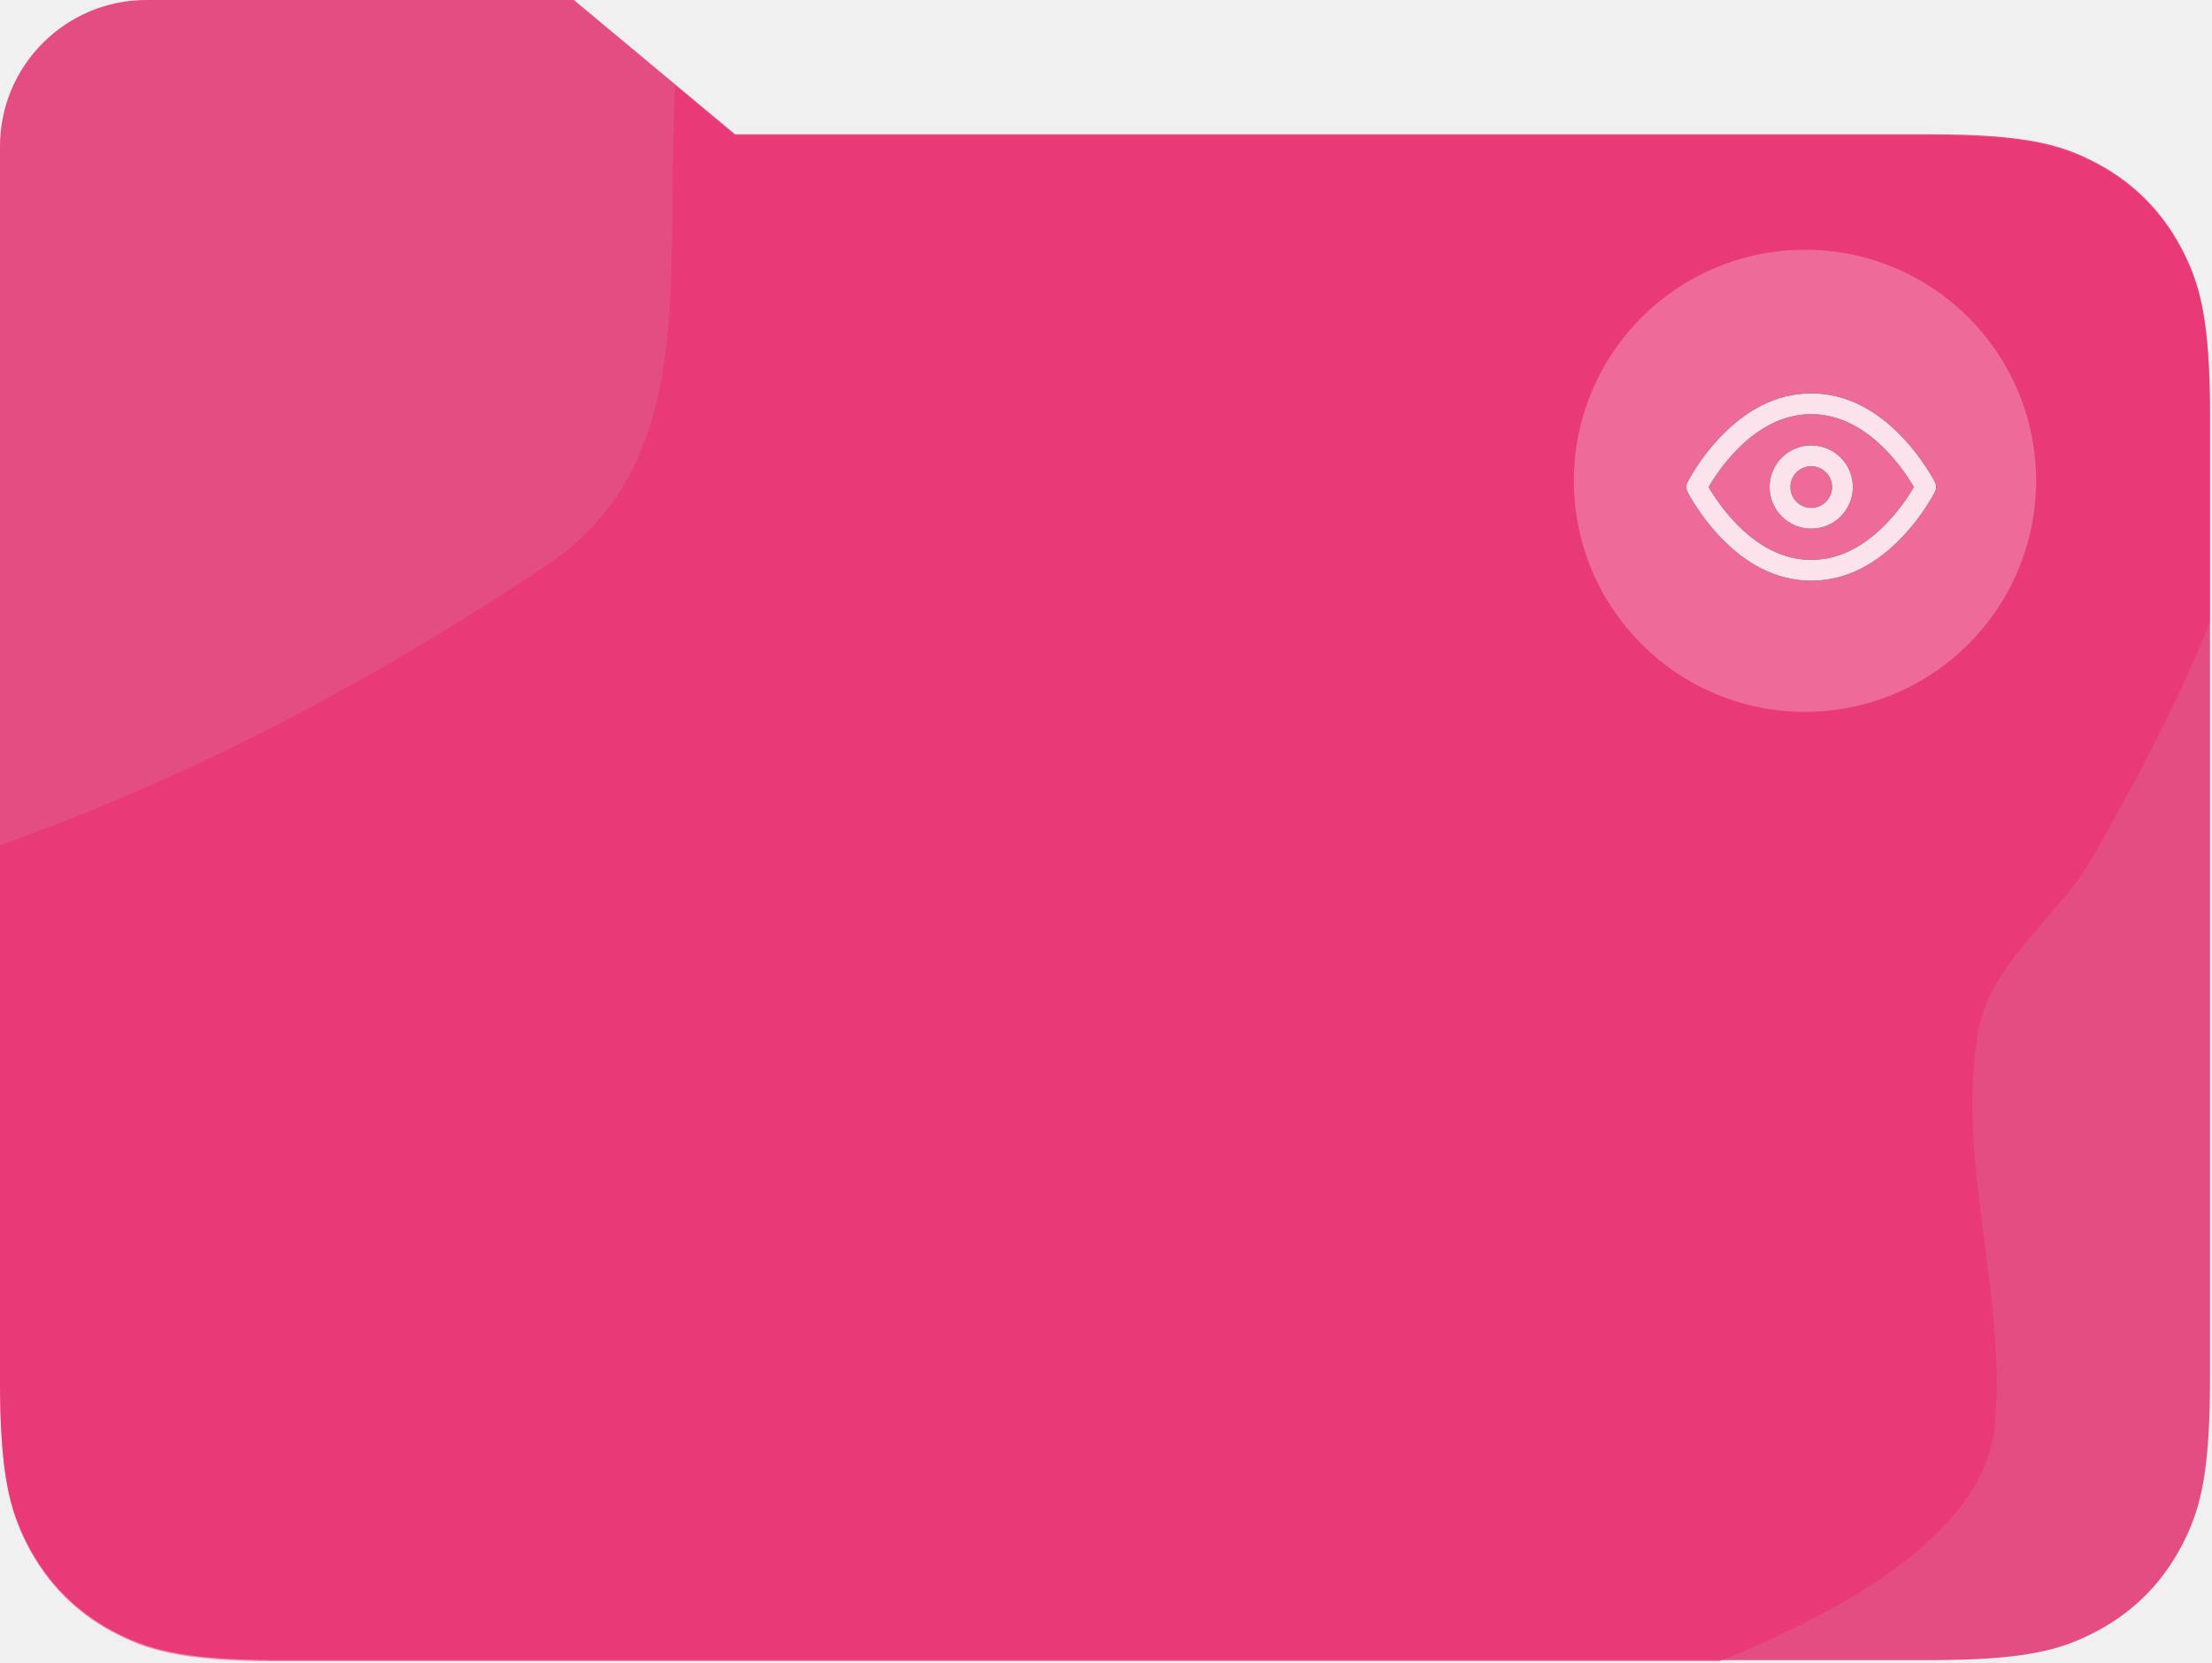
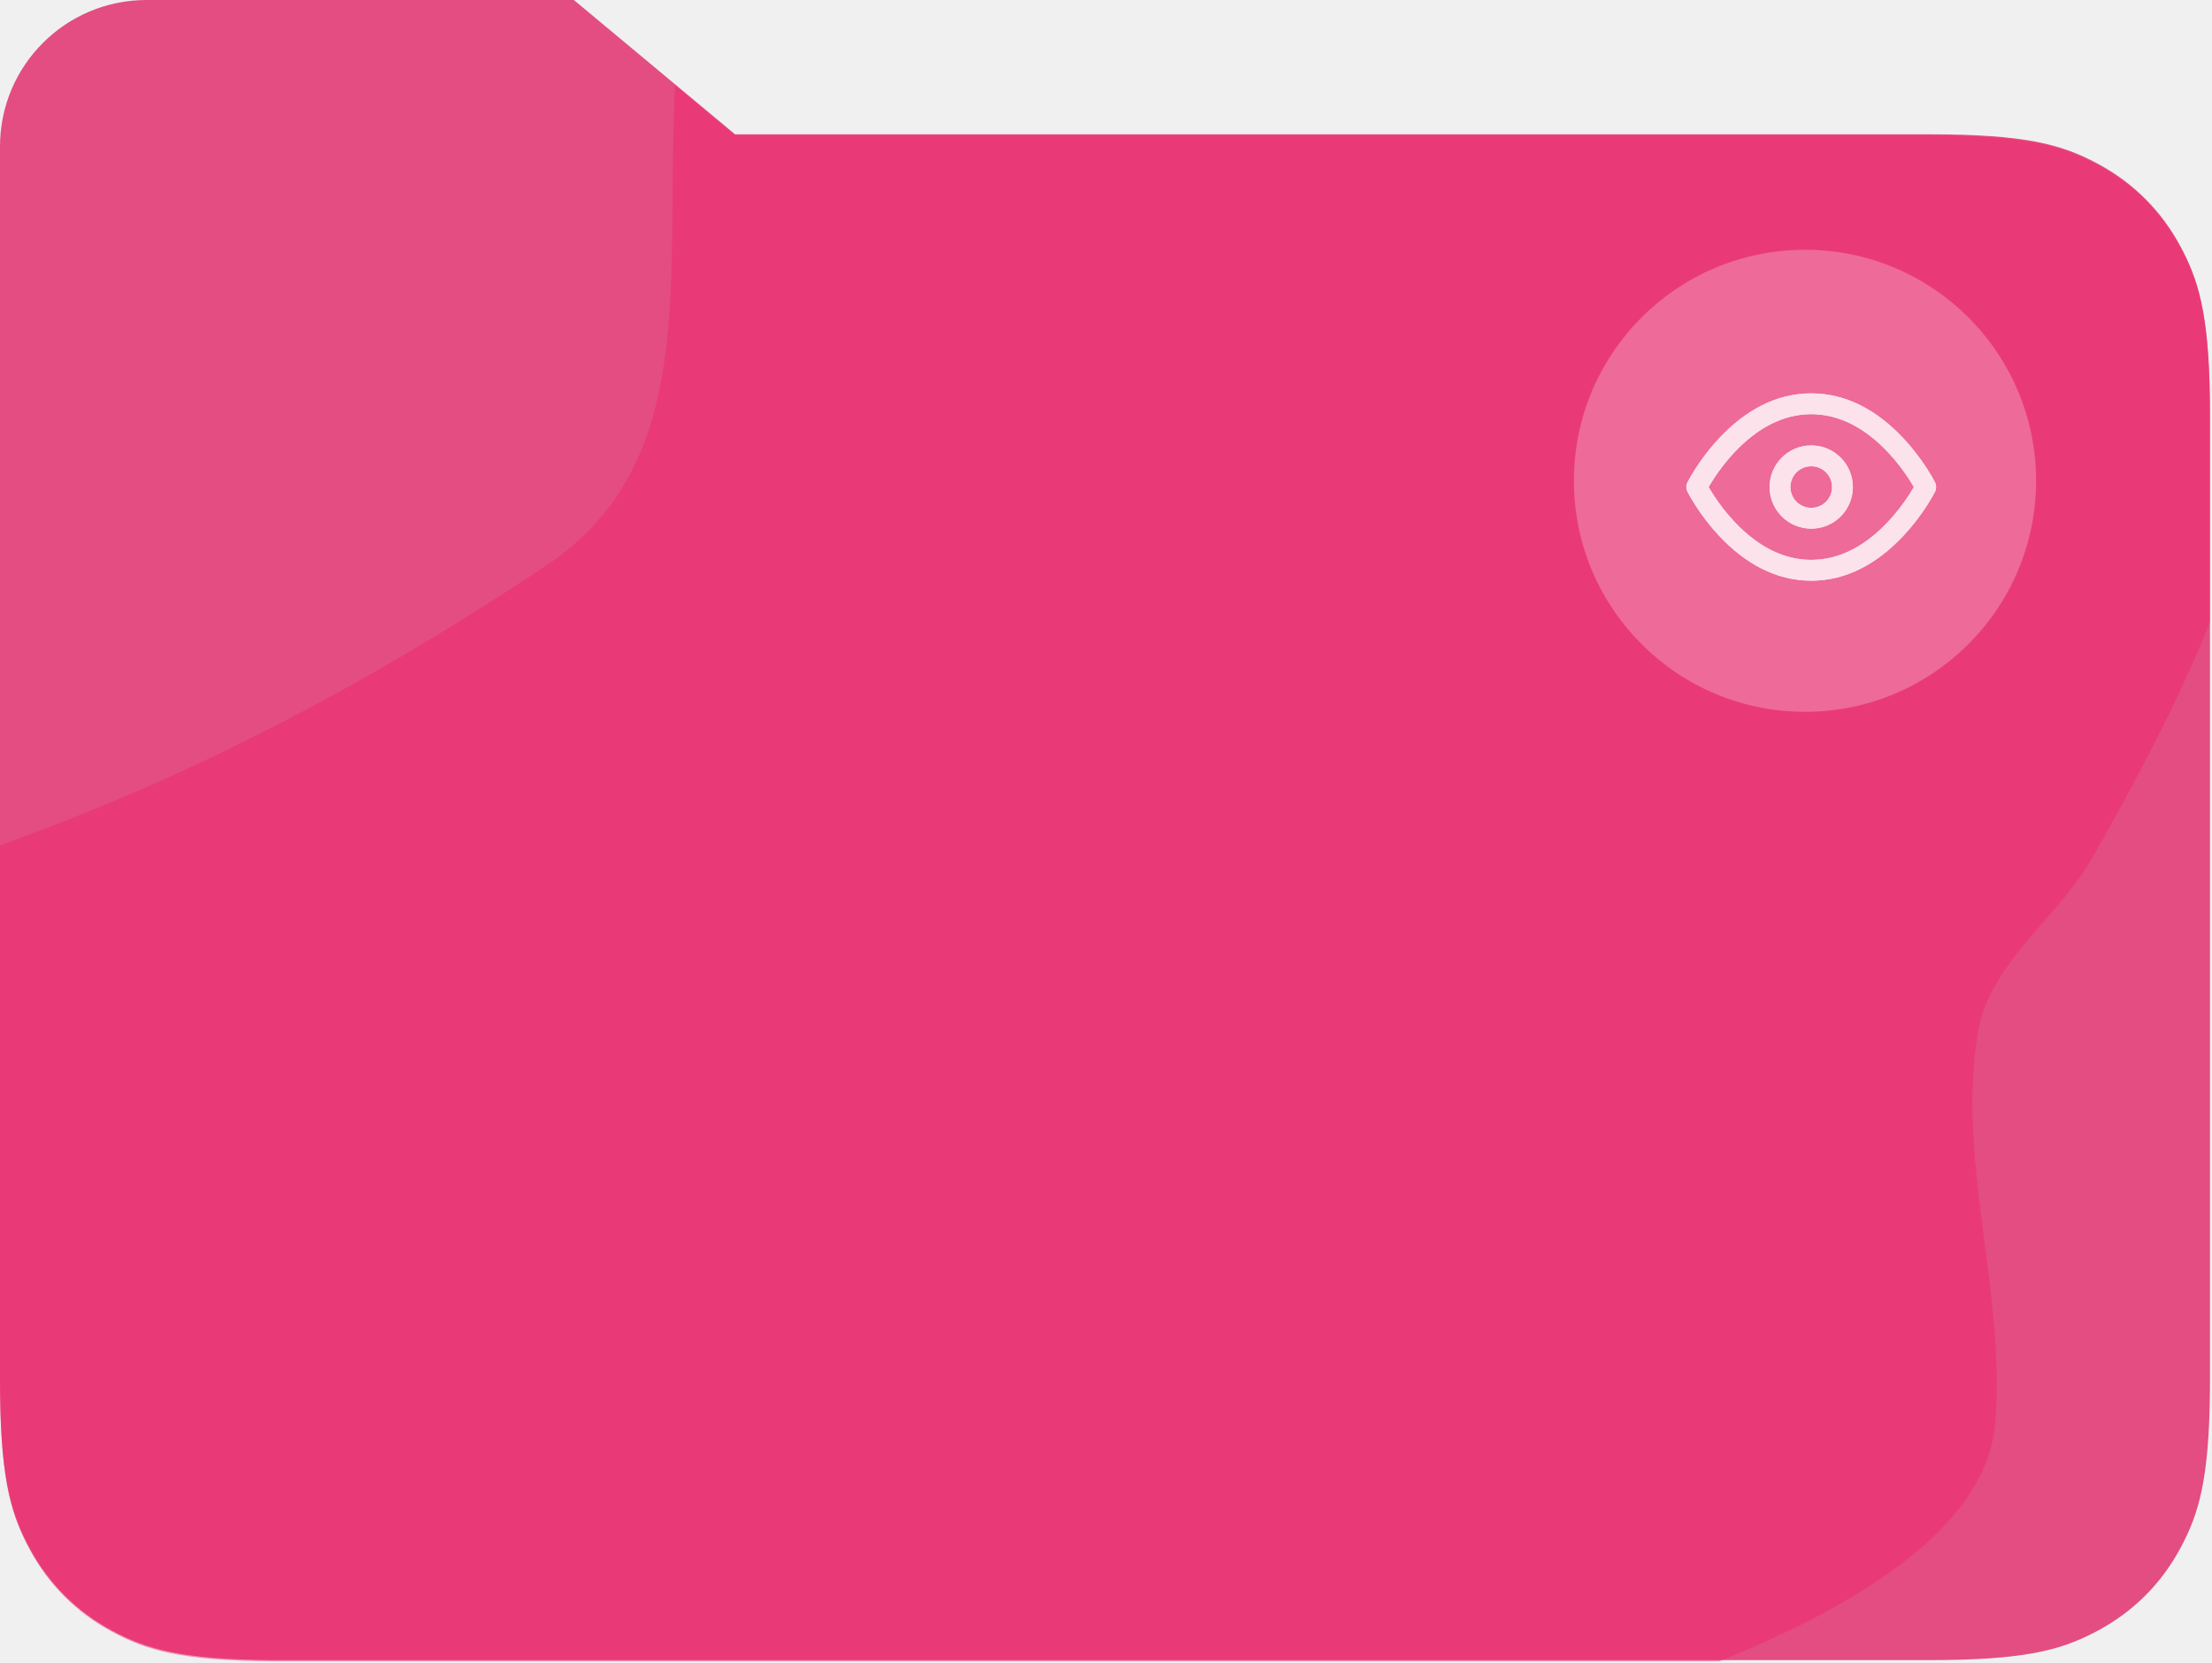
<svg xmlns="http://www.w3.org/2000/svg" width="153" height="115" viewBox="0 0 153 115" fill="none">
  <path fill-rule="evenodd" clip-rule="evenodd" d="M39.693 0H10.134C4.537 0 0 4.537 0 10.134V28.778V33.782V95.37C0 101.875 0.65 104.4 1.874 106.783L2.03 107.08C3.355 109.558 5.3 111.502 7.777 112.827C10.155 114.099 12.515 114.8 18.695 114.854L19.488 114.857H133.374C139.879 114.857 142.404 114.207 144.787 112.983L145.085 112.827C147.562 111.502 149.506 109.558 150.831 107.08C152.103 104.702 152.804 102.342 152.858 96.162L152.861 95.37V28.778C152.861 22.272 152.211 19.748 150.987 17.364L150.831 17.067C149.506 14.589 147.562 12.645 145.085 11.32C142.607 9.995 140.15 9.29 133.374 9.29L50.842 9.291L39.693 0Z" fill="#E34D82" />
  <path opacity="0.497" fill-rule="evenodd" clip-rule="evenodd" d="M0 58.493C9.546 55.048 21.973 49.667 37.74 39.157C46.371 33.404 46.443 24.129 46.525 13.48C46.544 11.021 46.564 8.49 46.689 5.912L50.842 9.373L133.374 9.372C140.15 9.372 142.608 10.078 145.085 11.402C147.562 12.727 149.507 14.672 150.831 17.149L150.987 17.446C152.212 19.83 152.862 22.355 152.862 28.86V43.034C150.59 48.708 147.659 54.167 144.733 59.324C143.828 60.919 142.586 62.349 141.349 63.773L141.349 63.774C139.334 66.093 137.333 68.397 136.822 71.371C135.995 76.181 136.631 81.079 137.268 85.986C137.813 90.186 138.359 94.394 137.989 98.56C137.349 105.781 128.214 111.186 118.908 114.939H19.488L18.695 114.936C12.515 114.882 10.155 114.181 7.777 112.909C5.3 111.584 3.356 109.64 2.031 107.163L1.875 106.865C0.651 104.482 0 101.957 0 95.452V58.493Z" fill="#EE266D" />
  <path opacity="0.245" fill-rule="evenodd" clip-rule="evenodd" d="M124.848 49.248C133.675 49.248 140.832 42.092 140.832 33.264C140.832 24.436 133.675 17.28 124.848 17.28C116.02 17.28 108.864 24.436 108.864 33.264C108.864 42.092 116.02 49.248 124.848 49.248Z" fill="white" />
  <g opacity="0.802">
-     <path fill-rule="evenodd" clip-rule="evenodd" d="M117.284 32.406C117.007 32.834 116.817 33.172 116.716 33.374C116.615 33.577 116.615 33.816 116.716 34.018C116.817 34.221 117.007 34.558 117.284 34.987C117.742 35.696 118.283 36.405 118.905 37.069C120.716 39.001 122.847 40.176 125.28 40.176C127.714 40.176 129.844 39.001 131.655 37.069C132.278 36.405 132.818 35.696 133.276 34.987C133.553 34.558 133.743 34.221 133.844 34.018C133.945 33.816 133.945 33.577 133.844 33.374C133.743 33.172 133.553 32.834 133.276 32.406C132.818 31.697 132.278 30.988 131.655 30.324C129.844 28.392 127.714 27.216 125.28 27.216C122.847 27.216 120.716 28.392 118.905 30.324C118.283 30.988 117.742 31.697 117.284 32.406ZM119.955 36.084C119.397 35.488 118.908 34.846 118.494 34.206C118.376 34.024 118.272 33.853 118.181 33.696C118.272 33.54 118.376 33.369 118.494 33.187C118.908 32.546 119.397 31.905 119.955 31.309C121.519 29.641 123.304 28.656 125.28 28.656C127.257 28.656 129.041 29.641 130.605 31.309C131.164 31.905 131.653 32.546 132.067 33.187C132.184 33.369 132.288 33.54 132.379 33.696C132.288 33.853 132.184 34.024 132.067 34.206C131.653 34.846 131.164 35.488 130.605 36.084C129.041 37.752 127.257 38.736 125.28 38.736C123.304 38.736 121.519 37.752 119.955 36.084ZM125.28 36.576C123.69 36.576 122.4 35.287 122.4 33.696C122.4 32.106 123.69 30.816 125.28 30.816C126.871 30.816 128.16 32.106 128.16 33.696C128.16 35.287 126.871 36.576 125.28 36.576ZM126.72 33.696C126.72 34.492 126.075 35.136 125.28 35.136C124.485 35.136 123.84 34.492 123.84 33.696C123.84 32.901 124.485 32.256 125.28 32.256C126.075 32.256 126.72 32.901 126.72 33.696Z" fill="black" />
+     <path fill-rule="evenodd" clip-rule="evenodd" d="M117.284 32.406C117.007 32.834 116.817 33.172 116.716 33.374C116.615 33.577 116.615 33.816 116.716 34.018C116.817 34.221 117.007 34.558 117.284 34.987C117.742 35.696 118.283 36.405 118.905 37.069C120.716 39.001 122.847 40.176 125.28 40.176C127.714 40.176 129.844 39.001 131.655 37.069C132.278 36.405 132.818 35.696 133.276 34.987C133.553 34.558 133.743 34.221 133.844 34.018C133.945 33.816 133.945 33.577 133.844 33.374C133.743 33.172 133.553 32.834 133.276 32.406C132.818 31.697 132.278 30.988 131.655 30.324C129.844 28.392 127.714 27.216 125.28 27.216C122.847 27.216 120.716 28.392 118.905 30.324C118.283 30.988 117.742 31.697 117.284 32.406ZM119.955 36.084C119.397 35.488 118.908 34.846 118.494 34.206C118.376 34.024 118.272 33.853 118.181 33.696C118.272 33.54 118.376 33.369 118.494 33.187C118.908 32.546 119.397 31.905 119.955 31.309C121.519 29.641 123.304 28.656 125.28 28.656C127.257 28.656 129.041 29.641 130.605 31.309C131.164 31.905 131.653 32.546 132.067 33.187C132.184 33.369 132.288 33.54 132.379 33.696C132.288 33.853 132.184 34.024 132.067 34.206C131.653 34.846 131.164 35.488 130.605 36.084C129.041 37.752 127.257 38.736 125.28 38.736C123.304 38.736 121.519 37.752 119.955 36.084ZM125.28 36.576C123.69 36.576 122.4 35.287 122.4 33.696C122.4 32.106 123.69 30.816 125.28 30.816C126.871 30.816 128.16 32.106 128.16 33.696C128.16 35.287 126.871 36.576 125.28 36.576ZM126.72 33.696C126.72 34.492 126.075 35.136 125.28 35.136C124.485 35.136 123.84 34.492 123.84 33.696C123.84 32.901 124.485 32.256 125.28 32.256C126.075 32.256 126.72 32.901 126.72 33.696Z" fill="white" />
    <mask id="mask0" mask-type="alpha" maskUnits="userSpaceOnUse" x="116" y="27" width="18" height="14">
      <path fill-rule="evenodd" clip-rule="evenodd" d="M117.284 32.406C117.007 32.834 116.817 33.172 116.716 33.374C116.615 33.577 116.615 33.816 116.716 34.018C116.817 34.221 117.007 34.558 117.284 34.987C117.742 35.696 118.283 36.405 118.905 37.069C120.716 39.001 122.847 40.176 125.28 40.176C127.714 40.176 129.844 39.001 131.655 37.069C132.278 36.405 132.818 35.696 133.276 34.987C133.553 34.558 133.743 34.221 133.844 34.018C133.945 33.816 133.945 33.577 133.844 33.374C133.743 33.172 133.553 32.834 133.276 32.406C132.818 31.697 132.278 30.988 131.655 30.324C129.844 28.392 127.714 27.216 125.28 27.216C122.847 27.216 120.716 28.392 118.905 30.324C118.283 30.988 117.742 31.697 117.284 32.406ZM119.955 36.084C119.397 35.488 118.908 34.846 118.494 34.206C118.376 34.024 118.272 33.853 118.181 33.696C118.272 33.54 118.376 33.369 118.494 33.187C118.908 32.546 119.397 31.905 119.955 31.309C121.519 29.641 123.304 28.656 125.28 28.656C127.257 28.656 129.041 29.641 130.605 31.309C131.164 31.905 131.653 32.546 132.067 33.187C132.184 33.369 132.288 33.54 132.379 33.696C132.288 33.853 132.184 34.024 132.067 34.206C131.653 34.846 131.164 35.488 130.605 36.084C129.041 37.752 127.257 38.736 125.28 38.736C123.304 38.736 121.519 37.752 119.955 36.084ZM125.28 36.576C123.69 36.576 122.4 35.287 122.4 33.696C122.4 32.106 123.69 30.816 125.28 30.816C126.871 30.816 128.16 32.106 128.16 33.696C128.16 35.287 126.871 36.576 125.28 36.576ZM126.72 33.696C126.72 34.492 126.075 35.136 125.28 35.136C124.485 35.136 123.84 34.492 123.84 33.696C123.84 32.901 124.485 32.256 125.28 32.256C126.075 32.256 126.72 32.901 126.72 33.696Z" fill="white" />
    </mask>
    <g mask="url(#mask0)">
      <rect x="116.64" y="25.056" width="17.28" height="17.28" fill="white" />
    </g>
  </g>
</svg>
